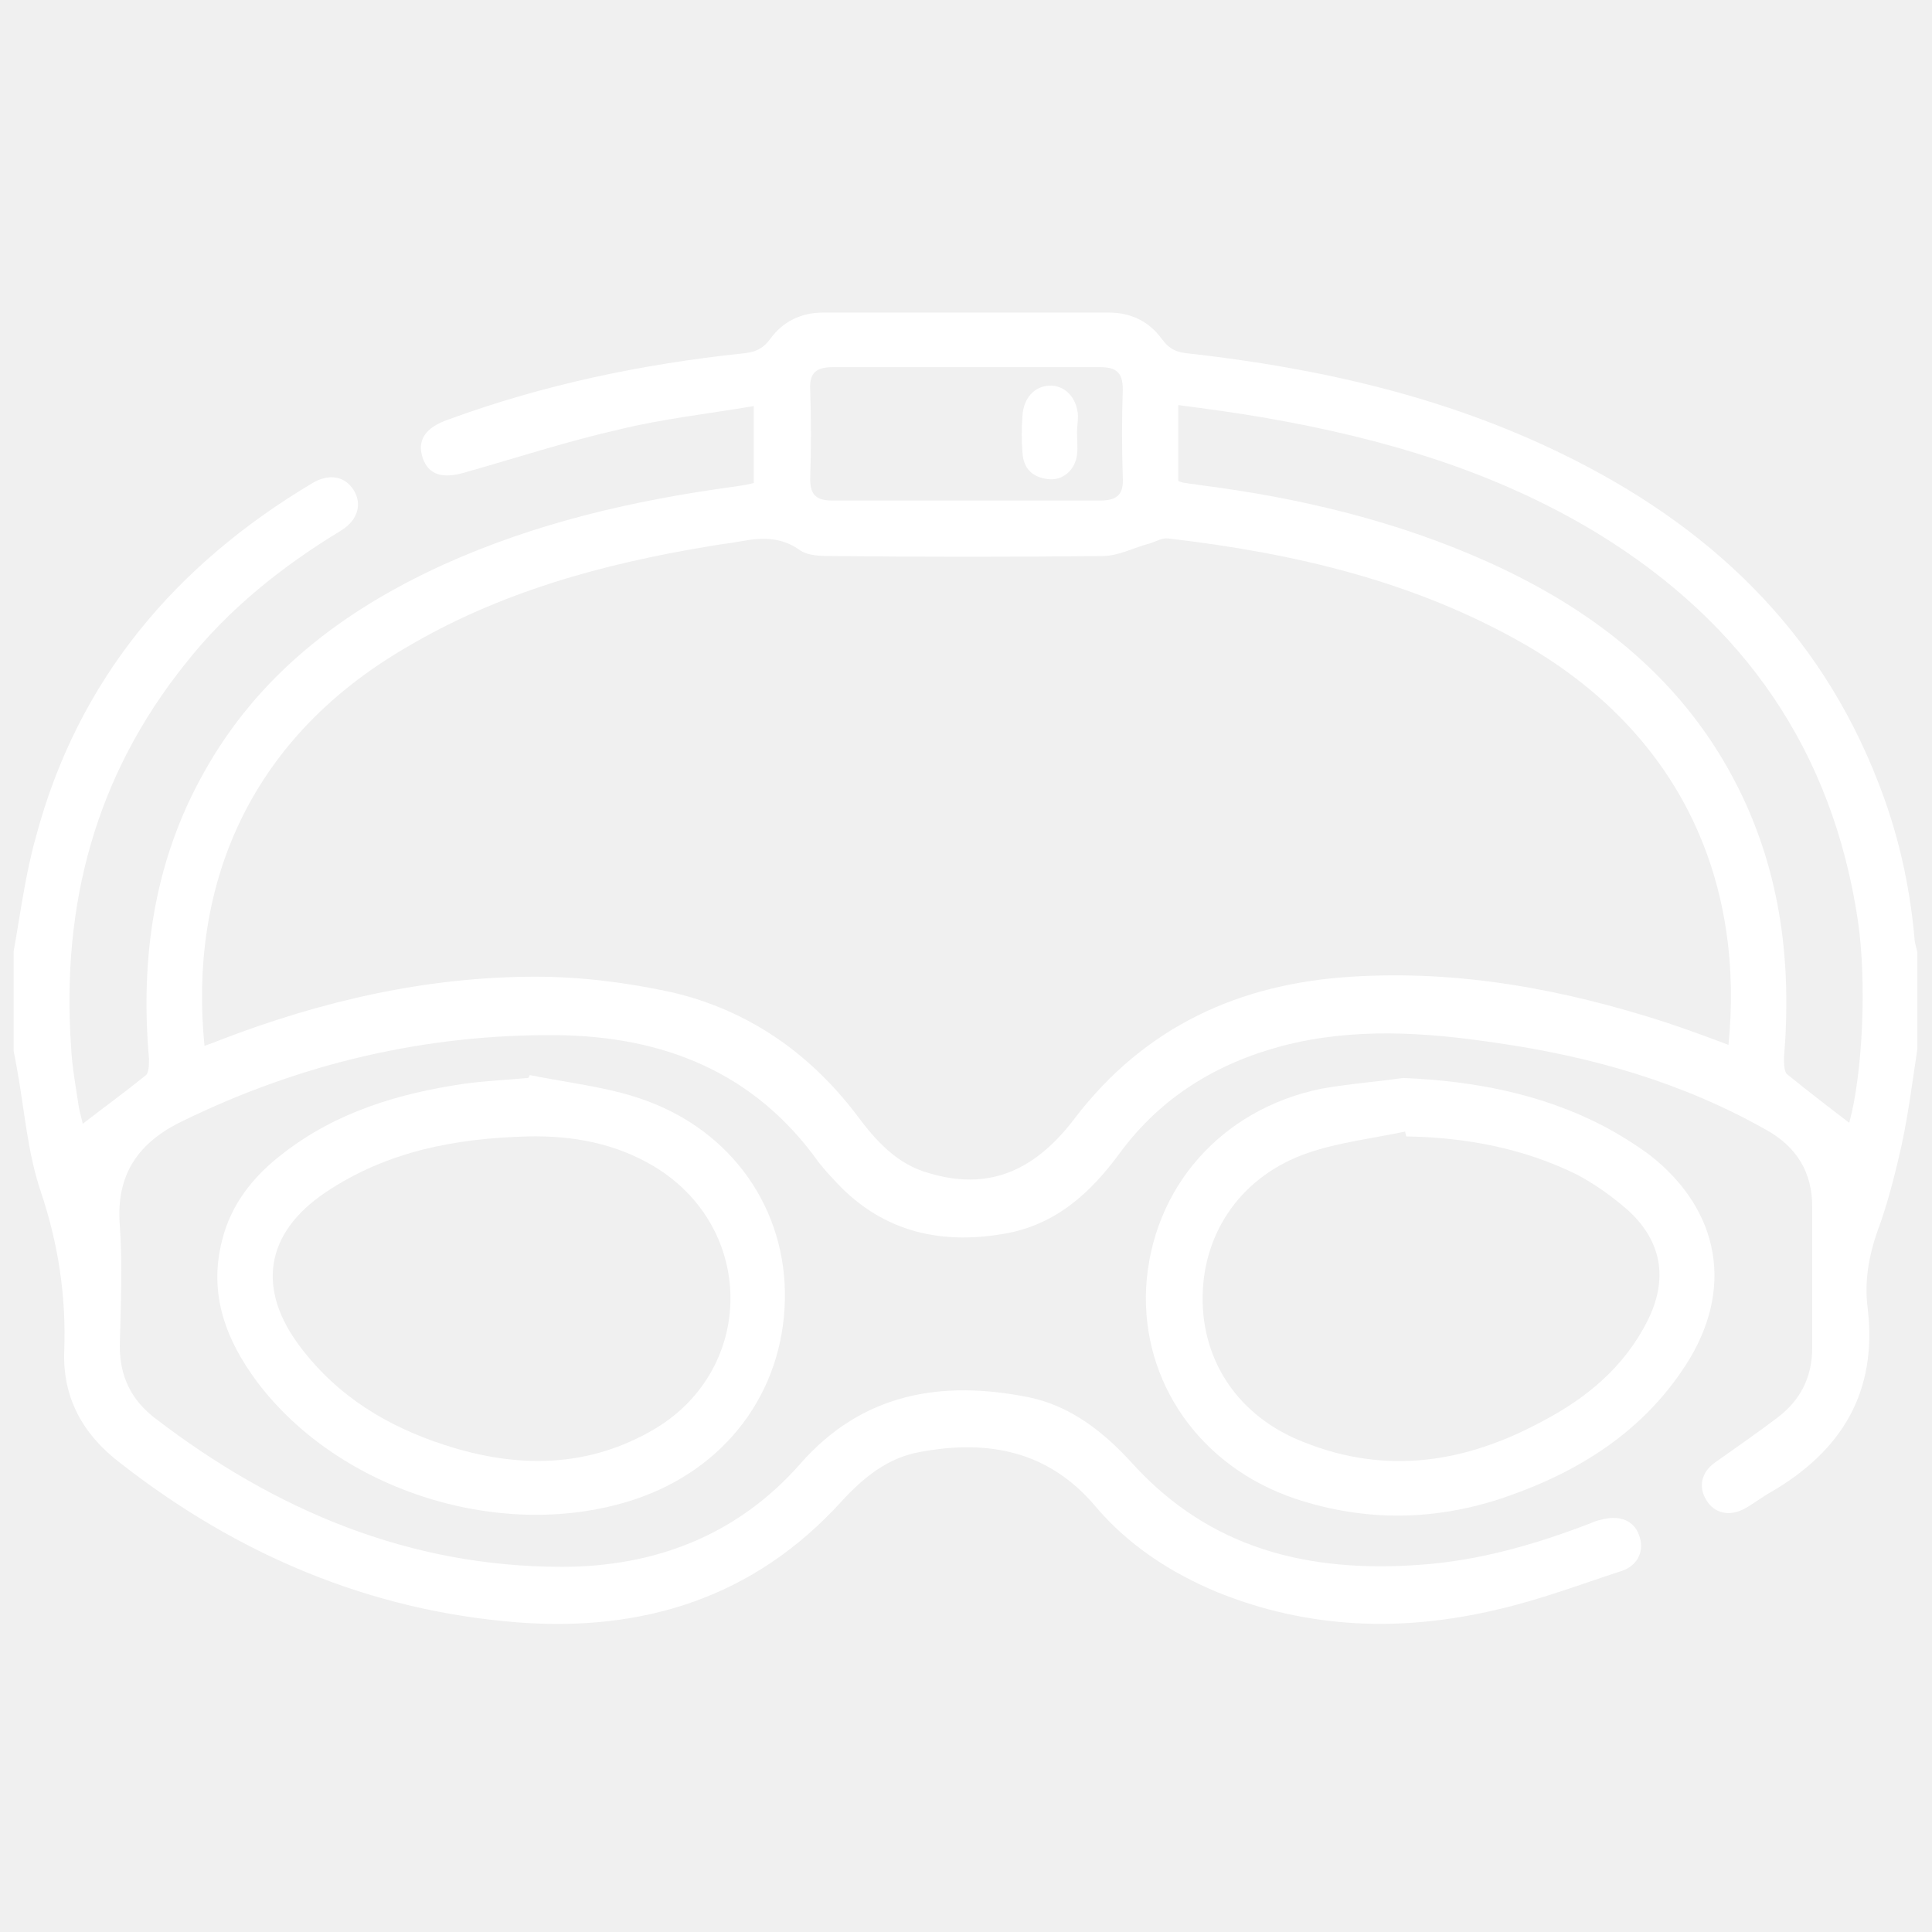
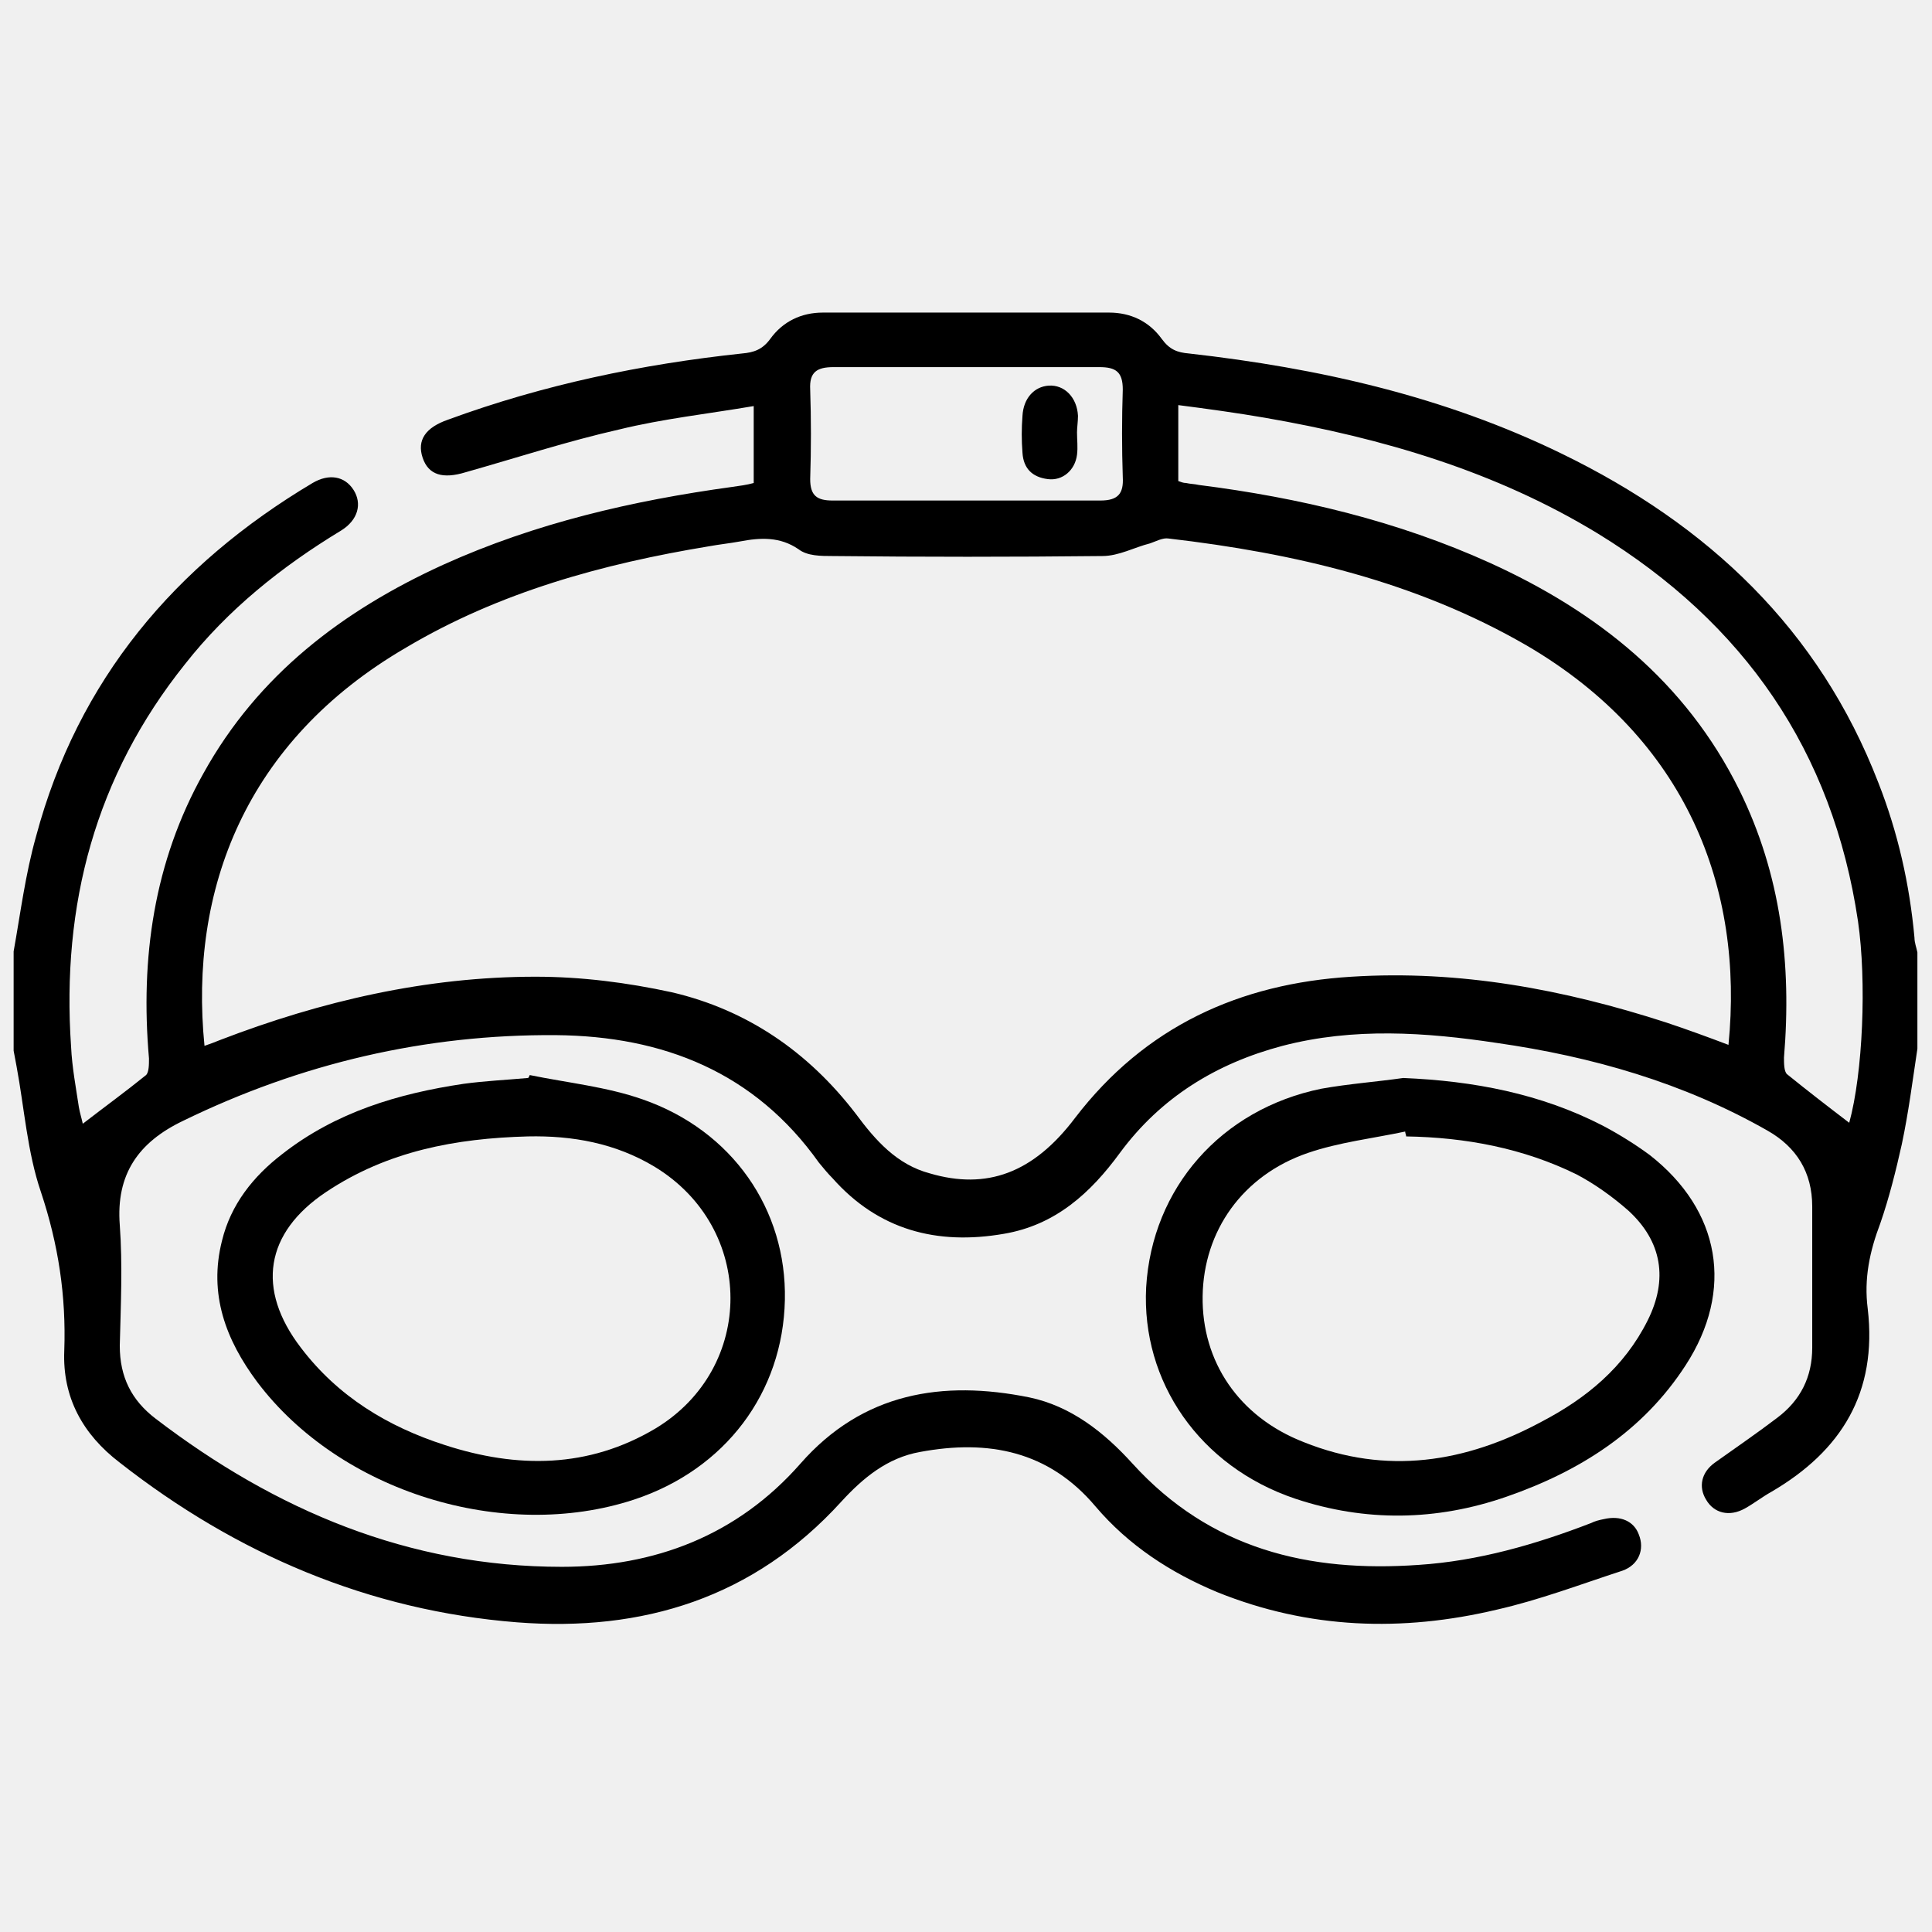
<svg xmlns="http://www.w3.org/2000/svg" version="1.1" id="Layer_1" x="0px" y="0px" viewBox="0 0 198.4 198.4" style="enable-background:new 0 0 198.4 198.4;" xml:space="preserve">
  <style type="text/css">
- 	.st0{fill:#FFFFFF;}
+ 	.st0{fill:#000000;}
</style>
  <g>
    <path class="st0" d="M1.4,97.7c0.7-3.9,1.2-7.9,2.3-11.8C8,69.8,18,58,32.1,49.6c1.7-1,3.3-0.7,4.2,0.7c0.9,1.4,0.5,3.1-1.3,4.2   c-6.1,3.7-11.6,8.1-16,13.7C9.8,79.7,6.3,92.9,7.3,107.5c0.1,2.1,0.5,4.2,0.8,6.2c0.1,0.6,0.3,1.2,0.4,1.7c2.2-1.7,4.4-3.3,6.5-5   c0.3-0.3,0.3-1.1,0.3-1.7c-0.9-10.3,0.5-20.2,5.6-29.3c5.6-10.1,14.3-16.7,24.6-21.4c9.5-4.3,19.5-6.6,29.7-8   c0.7-0.1,1.5-0.2,2.2-0.4c0-2.6,0-5,0-7.9c-4.7,0.8-9.3,1.3-13.8,2.4c-5.3,1.2-10.5,2.9-15.8,4.4c-2.3,0.7-3.8,0.3-4.4-1.5   c-0.6-1.8,0.3-3.1,2.6-3.9c9.8-3.6,19.9-5.7,30.2-6.8c1.2-0.1,2.1-0.4,2.9-1.5c1.3-1.8,3.2-2.7,5.4-2.7c9.8,0,19.6,0,29.4,0   c2.2,0,4.1,0.9,5.4,2.7c0.8,1.1,1.6,1.4,2.8,1.5c13.3,1.5,26.2,4.4,38.3,10.3c15,7.3,26.4,18,32.5,33.8c2,5.1,3.2,10.4,3.7,15.9   c0,0.5,0.2,1,0.3,1.5c0,3.3,0,6.6,0,9.9c-0.5,3.3-0.9,6.5-1.6,9.8c-0.6,2.7-1.3,5.5-2.2,8.1c-1.1,2.9-1.7,5.7-1.3,8.8   c1,8.6-2.7,14.6-9.9,18.8c-0.9,0.5-1.8,1.2-2.7,1.7c-1.6,0.9-3.2,0.5-4-0.9c-0.8-1.3-0.5-2.8,0.9-3.8c2.1-1.5,4.3-3,6.4-4.6   c2.4-1.8,3.6-4.2,3.6-7.2c0-4.8,0-9.7,0-14.5c0-3.5-1.6-6.1-4.6-7.8c-8.6-4.9-18-7.6-27.8-9c-7.3-1.1-14.7-1.6-22,0.3   c-6.8,1.8-12.5,5.3-16.7,11c-3,4.1-6.6,7.4-11.9,8.3c-6.9,1.2-12.9-0.4-17.6-5.7c-0.5-0.5-0.9-1-1.4-1.6c-6.6-9.3-16-13-27-13.1   c-13.4-0.1-26.2,2.9-38.3,8.8c-4.6,2.2-6.9,5.5-6.5,10.7c0.3,4.1,0.1,8.3,0,12.4c0,3.2,1.2,5.6,3.7,7.5c12.3,9.4,26,15.2,41.7,15.2   c9.5,0,18-3.2,24.5-10.6c6.4-7.3,14.6-8.6,23.5-6.8c4.3,0.9,7.7,3.6,10.6,6.8c8,8.8,18.1,11.2,29.4,10.4c6.1-0.4,12-2.1,17.7-4.3   c0.4-0.2,0.8-0.3,1.3-0.4c1.7-0.4,3.1,0.2,3.6,1.6c0.6,1.5,0,3.1-1.7,3.7c-4.3,1.4-8.5,3-12.9,4c-9.7,2.3-19.3,2-28.7-1.8   c-4.8-2-9.1-4.8-12.5-8.8c-4.8-5.7-11-6.9-18-5.6c-3.4,0.6-5.9,2.7-8.1,5.1c-9,9.9-20.4,13.4-33.3,12.4c-15.2-1.2-28.8-7-40.8-16.4   c-3.8-2.9-5.9-6.7-5.7-11.5c0.2-5.6-0.6-10.9-2.4-16.3c-1.4-4.1-1.7-8.6-2.5-12.9c-0.1-0.5-0.2-1.1-0.3-1.6   C1.4,104.3,1.4,101,1.4,97.7z M21,107.4c0.6-0.2,1.1-0.4,1.6-0.6c10.4-4,21.2-6.5,32.4-6.5c4.7,0,9.4,0.6,14,1.6   c7.7,1.8,14,6.1,18.9,12.5c2,2.7,4.2,5.2,7.6,6.1c5.8,1.7,10.6,0,14.9-5.7c7.2-9.4,16.9-13.8,28.4-14.5c11.1-0.7,21.8,1.3,32.3,4.7   c2.1,0.7,4.3,1.5,6.4,2.3c1.6-16.1-4.3-31.4-20.7-41c-11.4-6.6-23.9-9.5-36.8-11c-0.6-0.1-1.3,0.3-1.9,0.5   c-1.6,0.4-3.2,1.3-4.9,1.3c-9.2,0.1-18.5,0.1-27.7,0c-1.2,0-2.6,0-3.5-0.7c-1.9-1.3-3.9-1.2-6-0.8c-1.1,0.2-2.1,0.3-3.2,0.5   c-10.9,1.8-21.5,4.7-31.1,10.4C25.2,76.1,19.4,91.4,21,107.4z M121,49.4c0.3,0.1,0.5,0.2,0.8,0.2c0.4,0.1,0.9,0.1,1.3,0.2   c10.3,1.3,20.4,3.7,29.9,8c11,5,20.1,12.2,25.6,23.3c4.3,8.7,5.4,17.9,4.6,27.5c0,0.6,0,1.4,0.3,1.7c2.1,1.7,4.3,3.4,6.4,5   c1.4-5.1,1.8-14.5,0.9-20.7c-2.6-17.5-11.7-30.6-26.7-39.8c-10.5-6.4-22.1-9.8-34.2-11.9c-2.9-0.5-5.8-0.9-8.9-1.3   C121,44.5,121,47,121,49.4z M99.3,37.7c-4.6,0-9.2,0-13.7,0c-1.7,0-2.5,0.5-2.4,2.3c0.1,3,0.1,6.1,0,9.2c0,1.7,0.7,2.2,2.3,2.2   c9.2,0,18.3,0,27.5,0c1.8,0,2.4-0.7,2.3-2.4c-0.1-3-0.1-6,0-9c0-1.8-0.7-2.3-2.4-2.3C108.3,37.7,103.8,37.7,99.3,37.7z" />
    <path class="st0" d="M144.1,110.7c7.2,0.3,14.1,1.6,20.5,4.9c1.7,0.9,3.3,1.9,4.8,3c7.3,5.7,8.7,13.9,3.7,21.6   c-4.4,6.8-10.9,10.9-18.4,13.5c-7.2,2.5-14.5,2.6-21.7,0.2c-9.8-3.3-15.8-12-15.3-21.7c0.6-10.2,7.7-18.3,18-20.4   C138.5,111.3,141.3,111.1,144.1,110.7z M144.4,116.7c0-0.2-0.1-0.3-0.1-0.5c-3.3,0.7-6.8,1.1-10,2.2c-6.7,2.3-10.7,8-10.8,14.7   c-0.1,6.7,3.7,12.4,10.4,15c8.5,3.4,16.6,2.1,24.4-2.1c4.6-2.4,8.5-5.6,10.9-10.4c2.1-4.2,1.5-8.1-2-11.3c-1.6-1.4-3.4-2.7-5.3-3.7   C156.4,117.9,150.5,116.8,144.4,116.7z" />
    <path class="st0" d="M54.4,110.4c3.9,0.8,7.9,1.2,11.6,2.5c9.2,3.2,14.8,11.3,14.6,20.6c-0.2,9.5-6.1,17.4-15.5,20.5   c-13.4,4.4-30.2-0.8-38.7-12.1c-3.2-4.3-5-9-3.6-14.5c0.9-3.7,3.2-6.6,6.2-8.9c5.5-4.3,11.9-6.2,18.6-7.2c2.2-0.3,4.4-0.4,6.6-0.6   C54.3,110.7,54.3,110.6,54.4,110.4z M54.2,116.7c-7.4,0.2-14.4,1.5-20.7,5.7c-6.3,4.2-7.2,10-2.6,16c3.8,5,8.9,8.1,14.8,10   c7.4,2.4,14.7,2.4,21.6-1.7c10.3-6.2,10.3-20.6-0.1-26.9C63.2,117.4,58.8,116.6,54.2,116.7z" />
    <path class="st0" d="M110.6,44.4c0,0.8,0.1,1.5,0,2.3c-0.2,1.6-1.5,2.7-3,2.5c-1.6-0.2-2.5-1.1-2.6-2.7c-0.1-1.3-0.1-2.5,0-3.8   c0.1-1.8,1.2-3,2.7-3.1c1.6-0.1,2.9,1.2,3,3.1C110.7,43.3,110.6,43.9,110.6,44.4C110.6,44.4,110.6,44.4,110.6,44.4z" />
  </g>
</svg>
